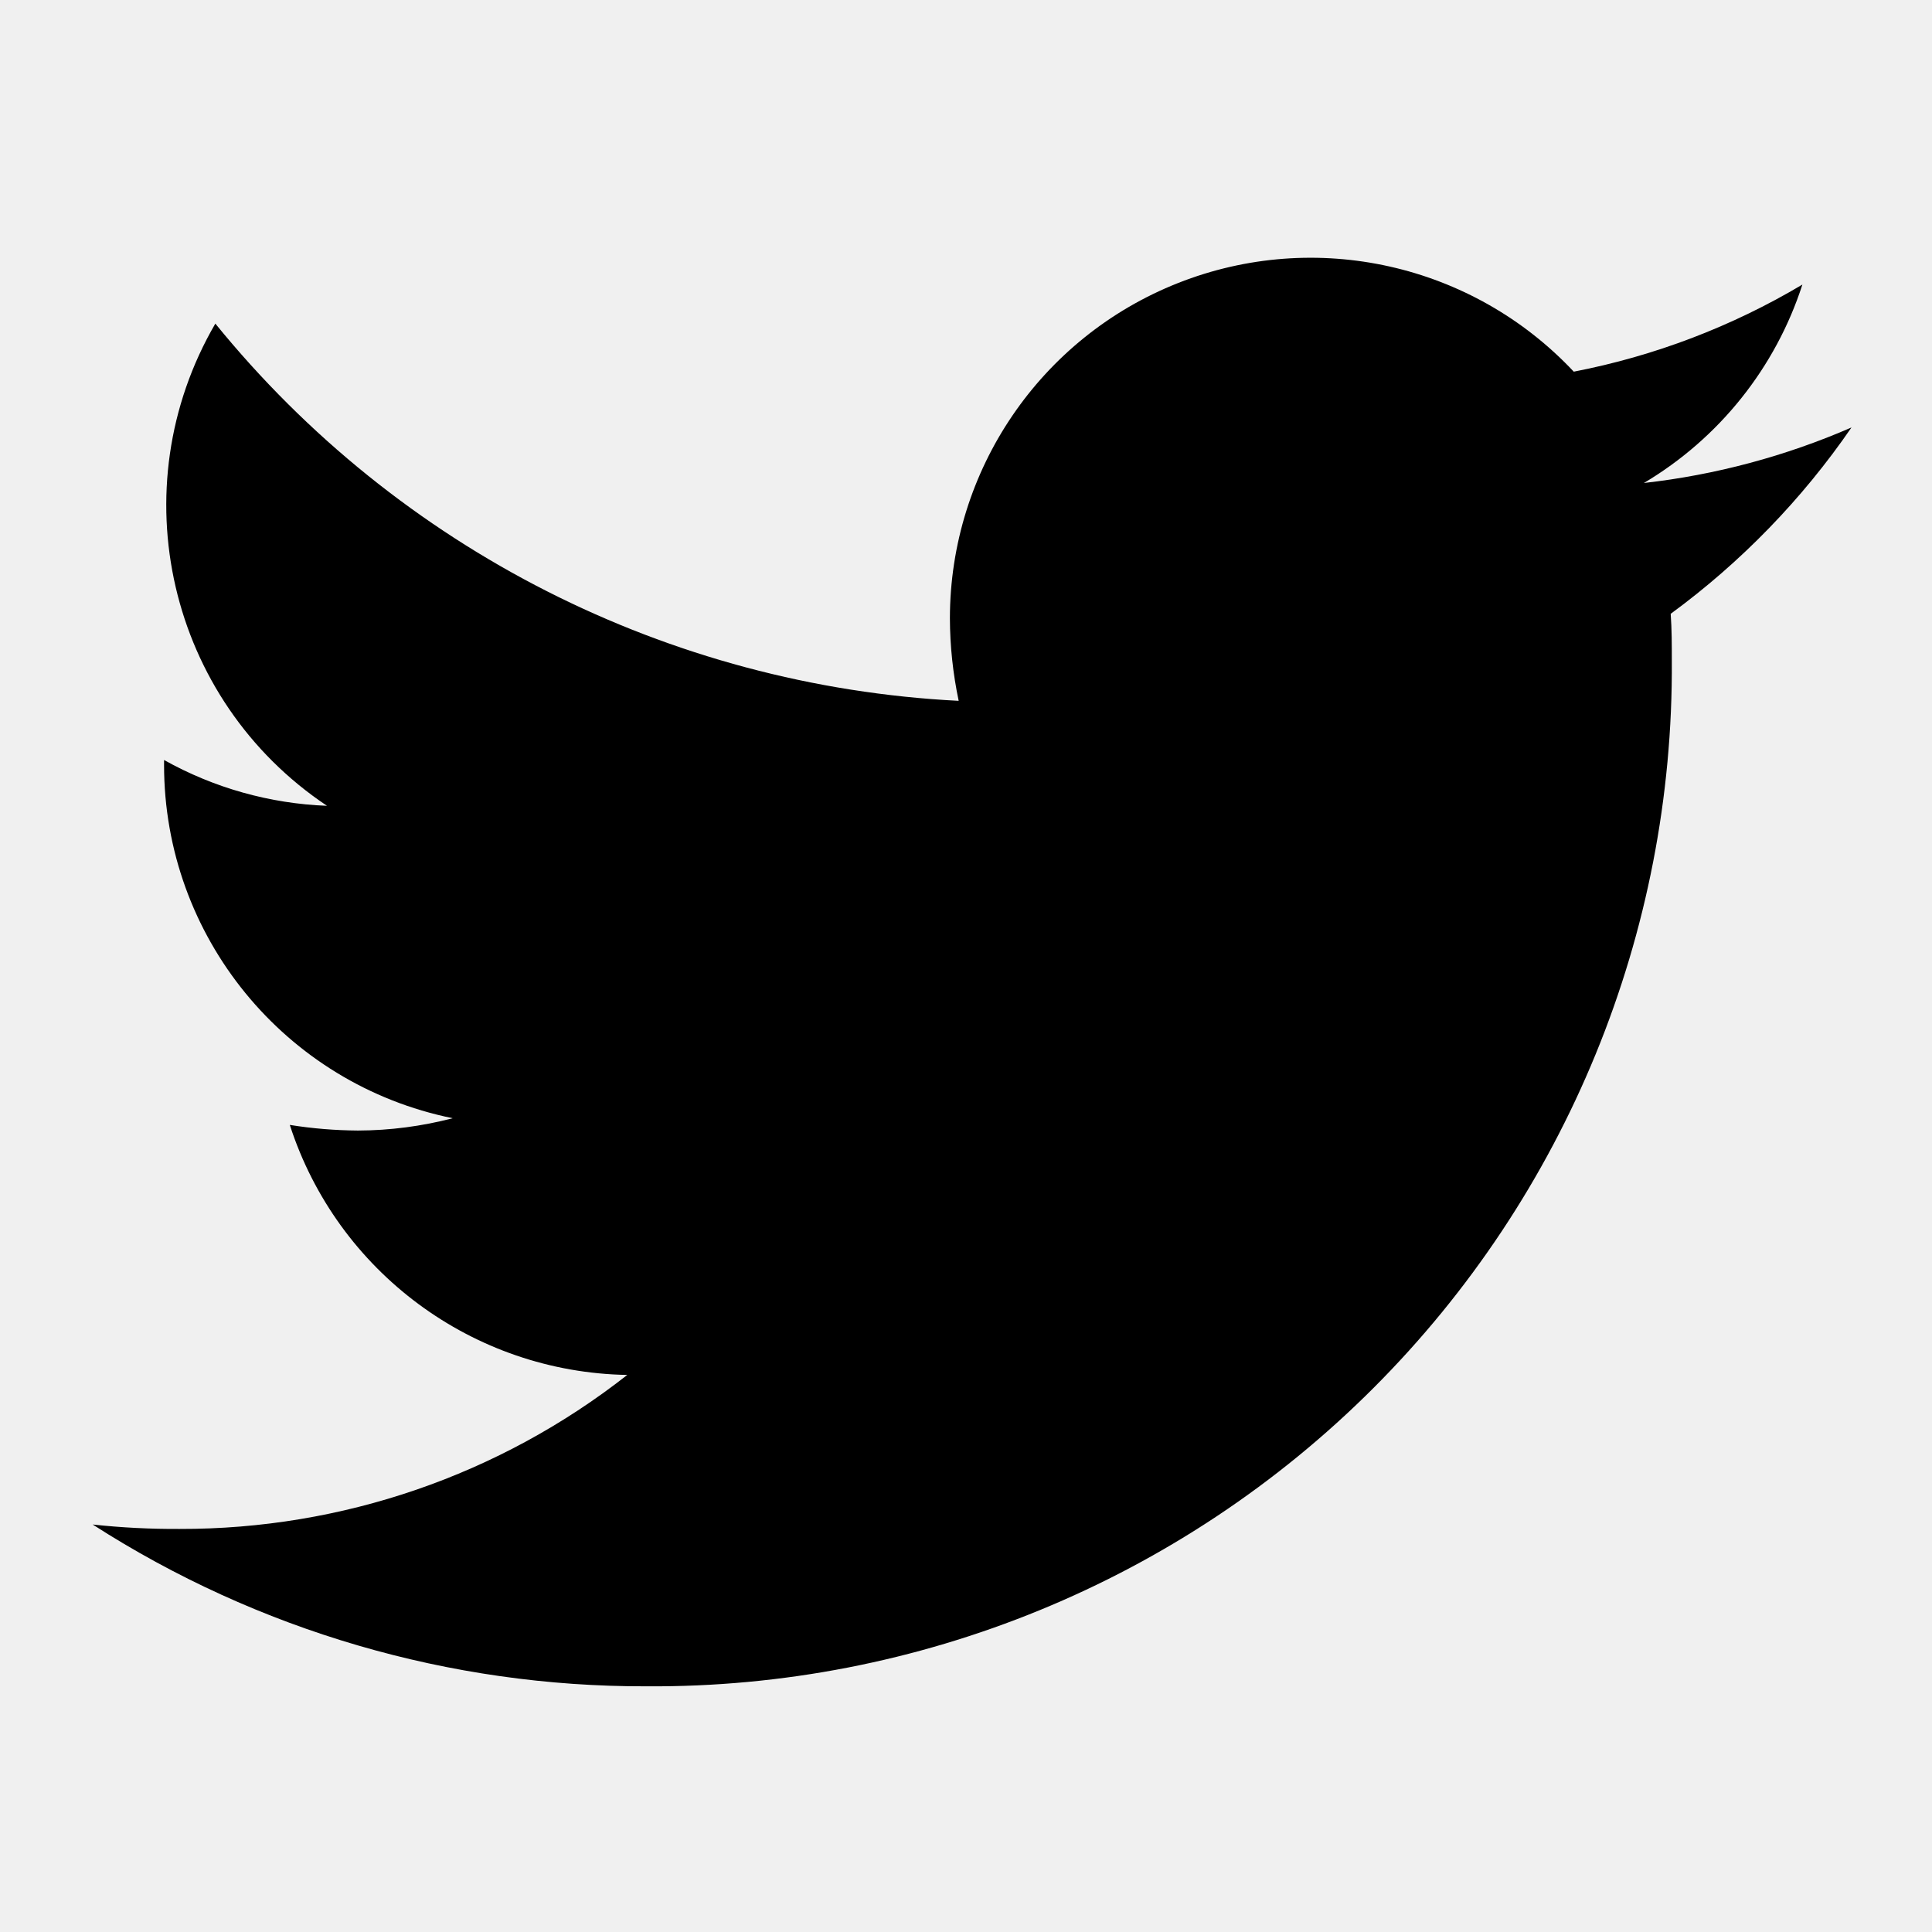
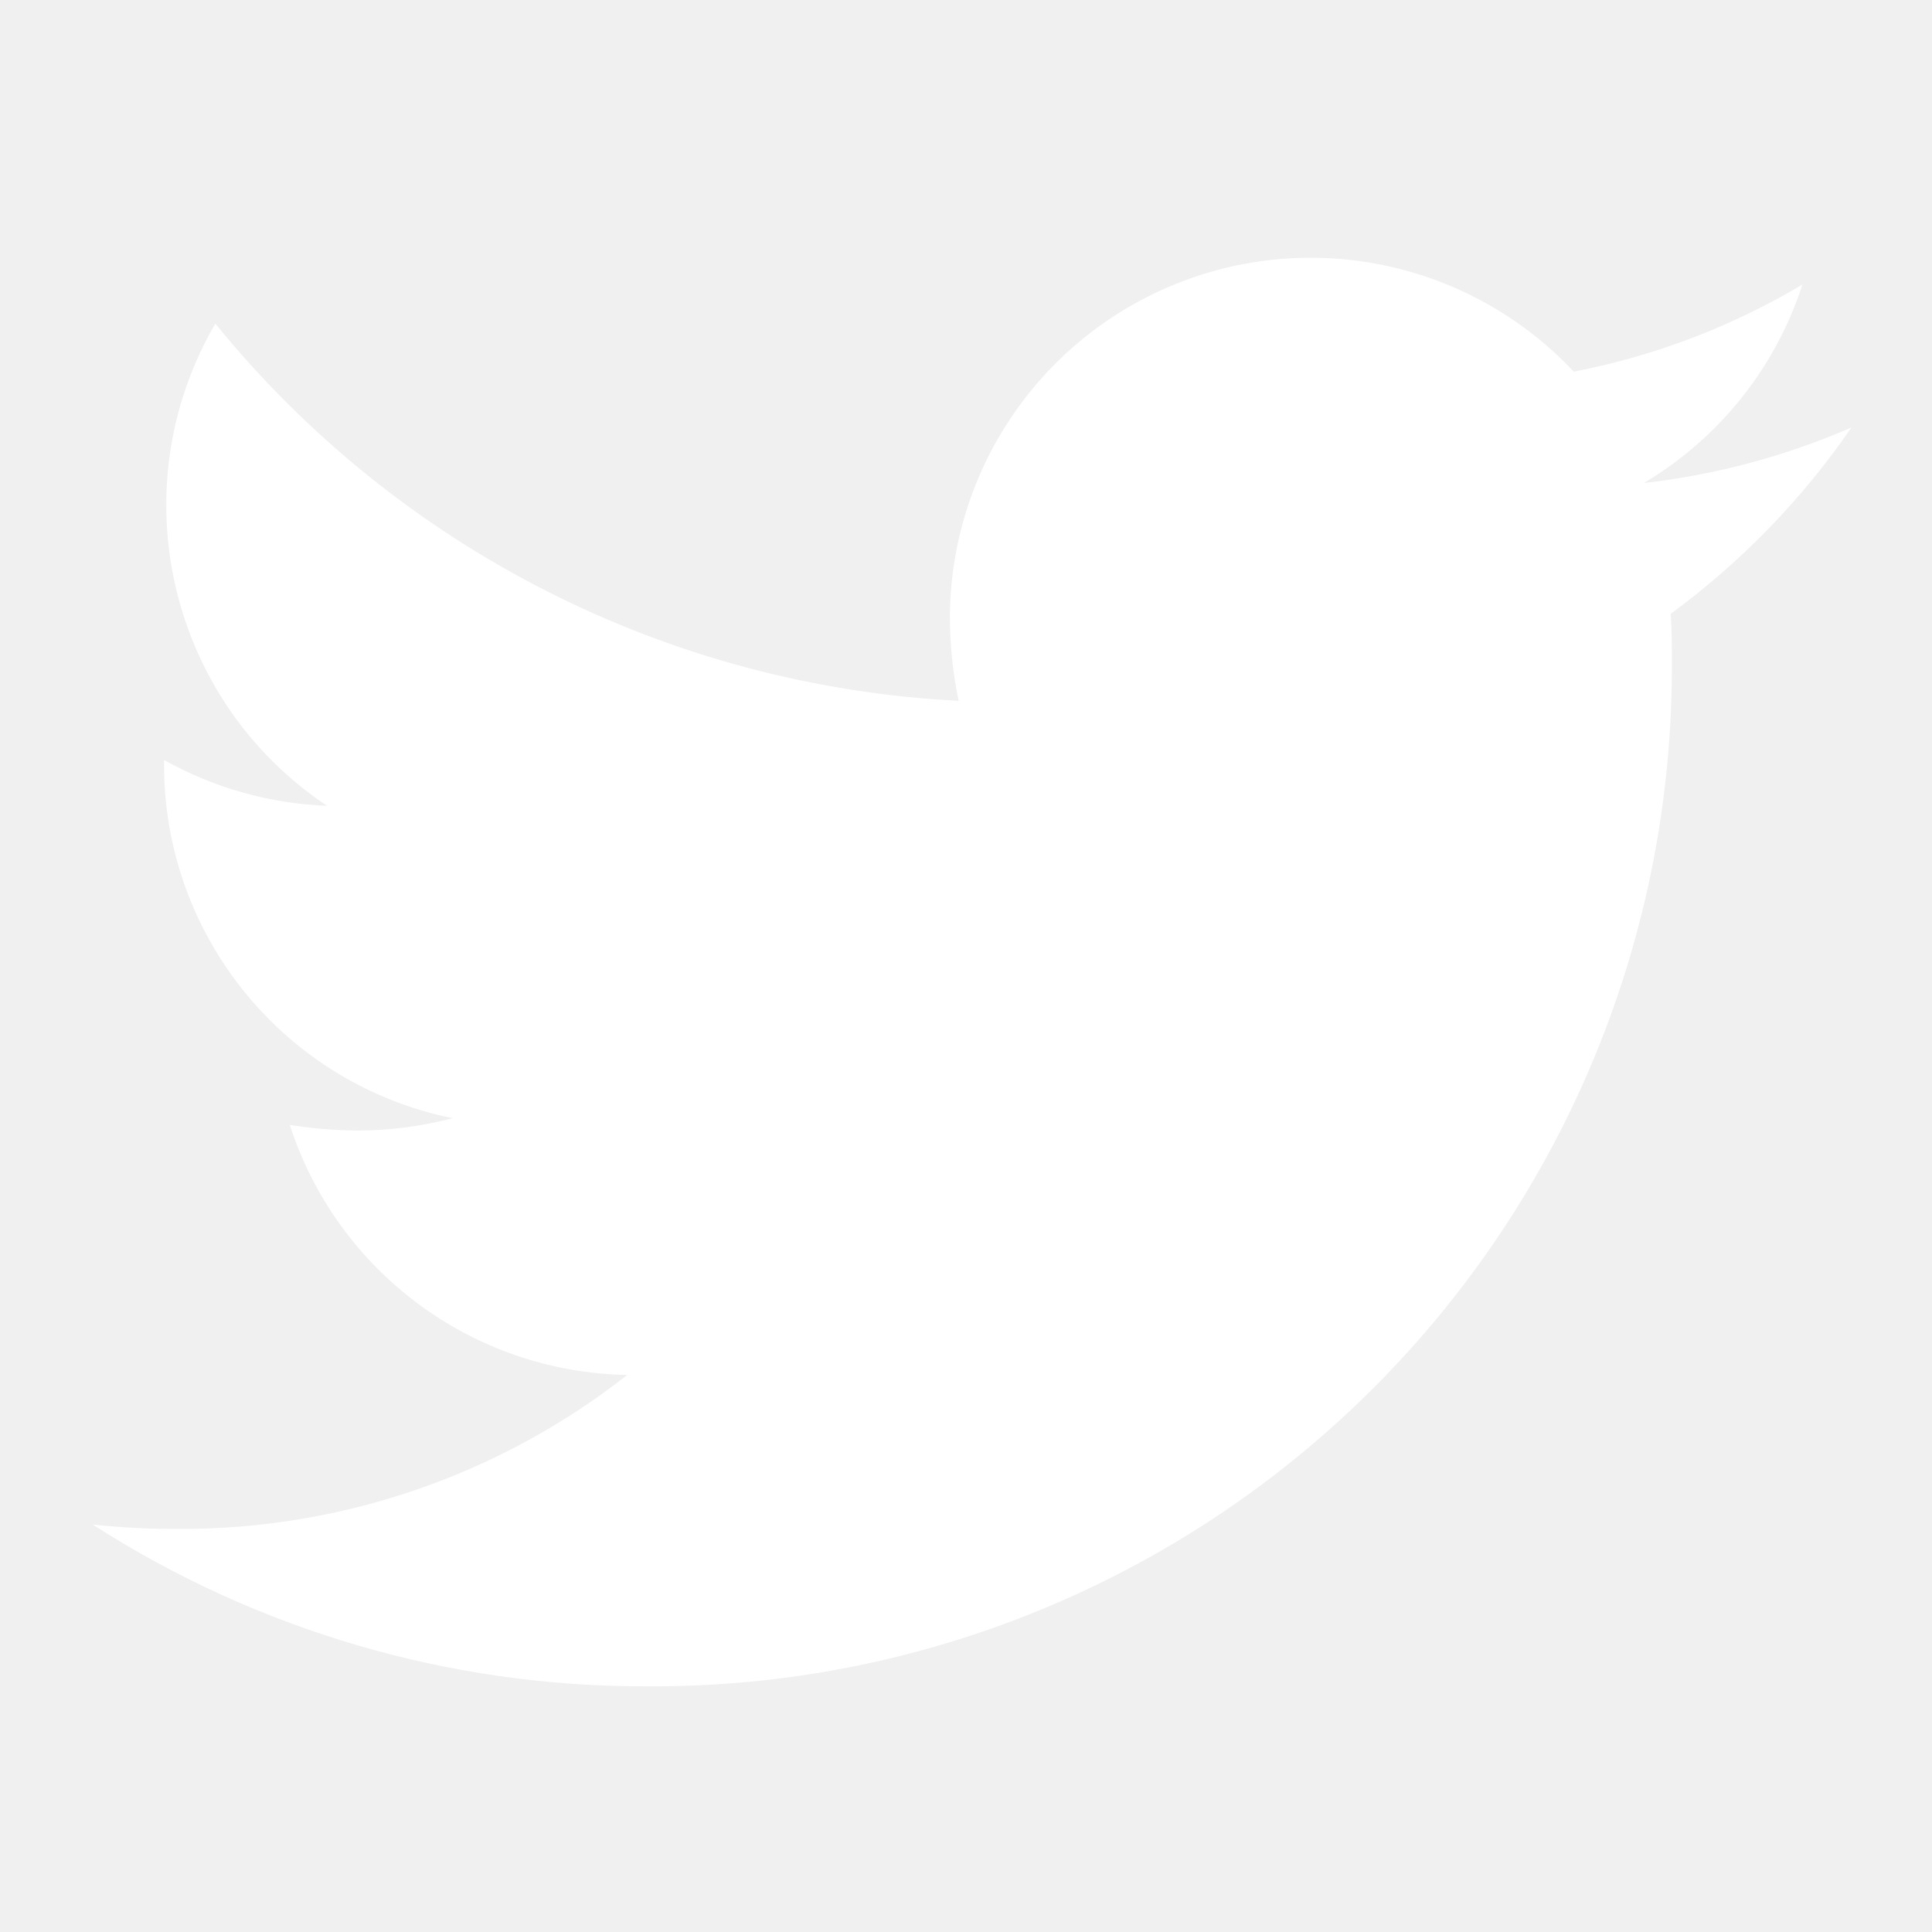
<svg xmlns="http://www.w3.org/2000/svg" viewBox="0 0 24 24" width="24" height="24" data-icon="TwitterMedium" data-icon-id=":r4:" aria-hidden="true" class="svg-icon svg-icon-twitter-logo" fill="none" role="img">
-   <path fill-rule="evenodd" clip-rule="evenodd" d="M20.768 8.207C20.791 11.593 19.456 14.848 17.062 17.242C14.668 19.637 11.413 20.971 8.027 20.948C5.589 20.954 3.202 20.256 1.151 18.938C1.51 18.977 1.871 18.995 2.232 18.993C4.248 18.998 6.206 18.325 7.792 17.08C5.874 17.047 4.19 15.799 3.6 13.974C3.88 14.019 4.163 14.042 4.446 14.044C4.844 14.043 5.239 13.991 5.624 13.891C3.536 13.467 2.037 11.63 2.038 9.5V9.441C2.658 9.788 3.352 9.983 4.062 10.01C2.09 8.693 1.482 6.07 2.675 4.02C4.95 6.82 8.306 8.523 11.909 8.706C11.838 8.369 11.801 8.026 11.8 7.681C11.801 5.843 12.925 4.192 14.634 3.516C16.343 2.84 18.292 3.277 19.55 4.617C20.552 4.423 21.513 4.057 22.39 3.535C22.056 4.569 21.355 5.445 20.421 6C21.31 5.9 22.18 5.667 23 5.31C22.387 6.202 21.627 6.985 20.754 7.625C20.768 7.82 20.768 8.014 20.768 8.207Z" fill="currentColor" />
+   <path fill-rule="evenodd" clip-rule="evenodd" d="M20.768 8.207C20.791 11.593 19.456 14.848 17.062 17.242C14.668 19.637 11.413 20.971 8.027 20.948C5.589 20.954 3.202 20.256 1.151 18.938C1.51 18.977 1.871 18.995 2.232 18.993C4.248 18.998 6.206 18.325 7.792 17.08C5.874 17.047 4.19 15.799 3.6 13.974C3.88 14.019 4.163 14.042 4.446 14.044C4.844 14.043 5.239 13.991 5.624 13.891C3.536 13.467 2.037 11.63 2.038 9.5V9.441C2.658 9.788 3.352 9.983 4.062 10.01C2.09 8.693 1.482 6.07 2.675 4.02C4.95 6.82 8.306 8.523 11.909 8.706C11.838 8.369 11.801 8.026 11.8 7.681C11.801 5.843 12.925 4.192 14.634 3.516C16.343 2.84 18.292 3.277 19.55 4.617C20.552 4.423 21.513 4.057 22.39 3.535C22.056 4.569 21.355 5.445 20.421 6C21.31 5.9 22.18 5.667 23 5.31C22.387 6.202 21.627 6.985 20.754 7.625C20.768 7.82 20.768 8.014 20.768 8.207Z" fill="white" />
</svg>
